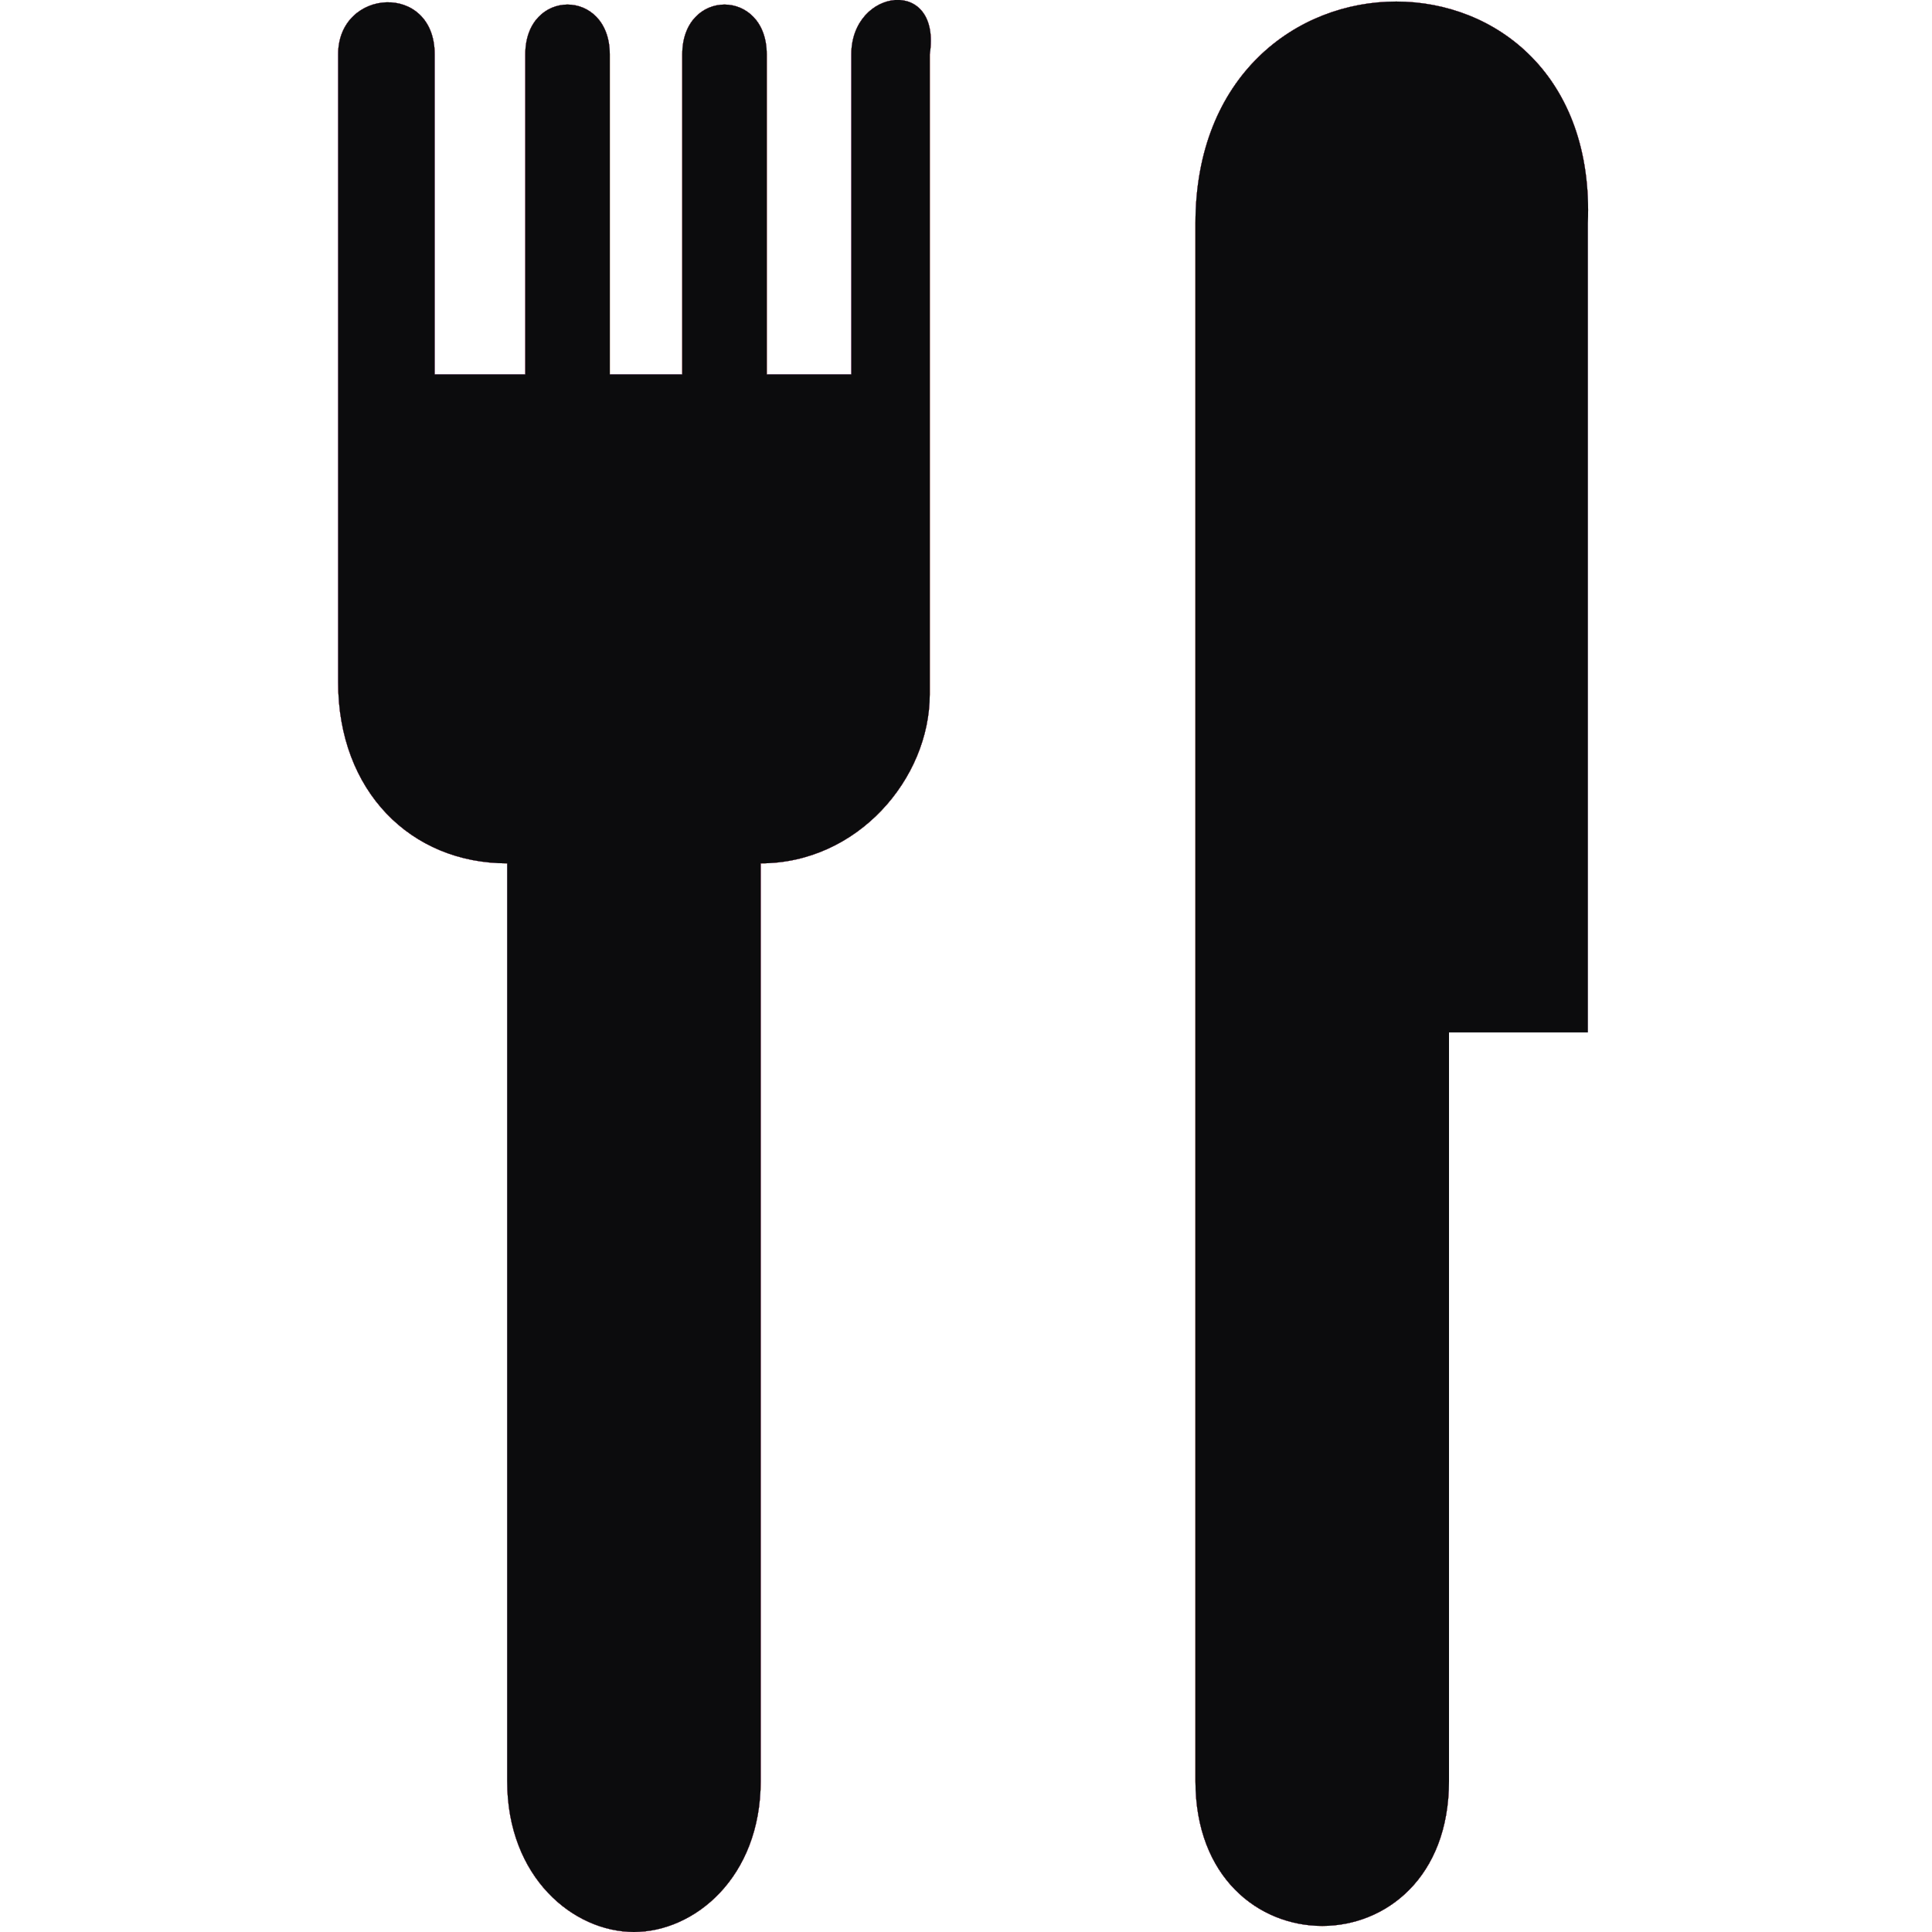
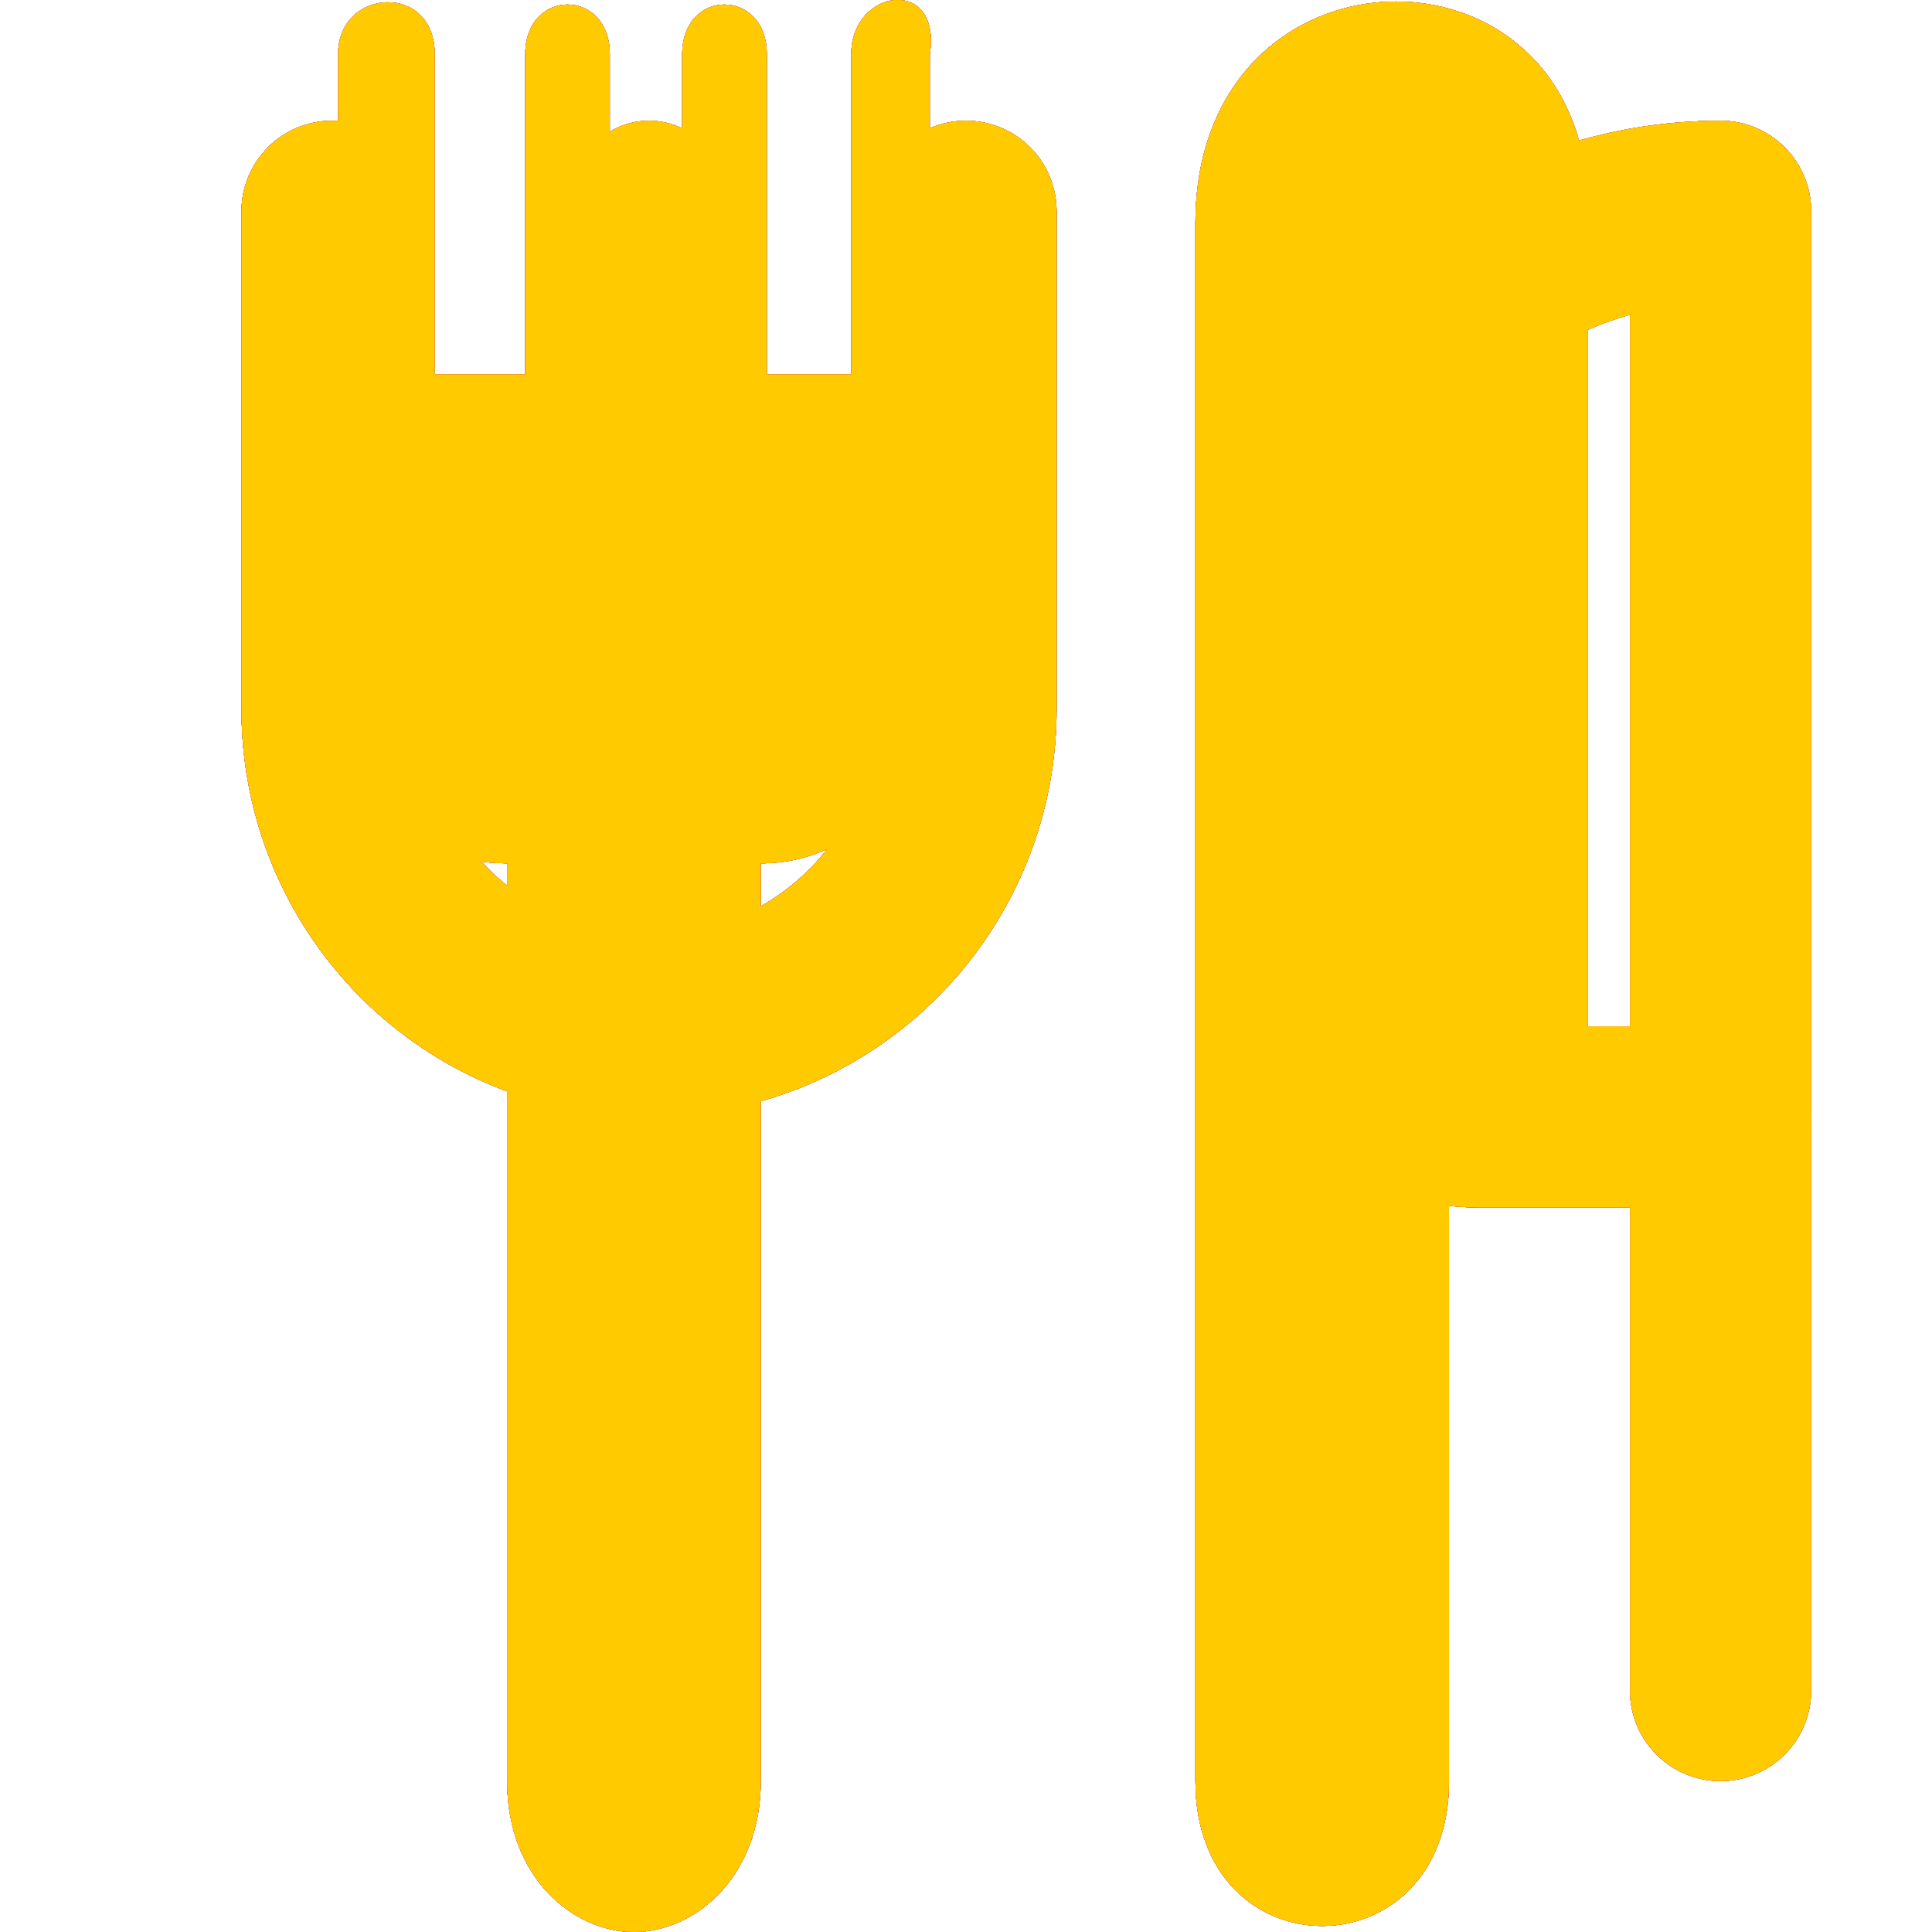
- <svg xmlns="http://www.w3.org/2000/svg" width="32" height="32" viewBox="0 0 32 32">
+ <svg xmlns="http://www.w3.org/2000/svg" width="32" height="32" viewBox="0 0 16 16">
  <style>
  g:not(:target) {
    display: none;
  }
</style>
-   <symbol id="icon">
-     <path d="M14.1,0.9v5.3h-1.4V0.9c0-1.1-1.4-1.1-1.4,0v5.3h-1.2V0.9c0-1.1-1.4-1.1-1.4,0v5.3H7.2V0.9c0-1.2-1.6-1.1-1.6,0  v10.4c0,1.8,1.2,3,2.8,3v15.2c0,1.6,1.1,2.5,2.1,2.5s2.1-0.9,2.1-2.5V14.3c1.6,0,2.8-1.4,2.8-2.8V0.9C15.6-0.4,14.1-0.2,14.1,0.9z   M19.8,3.7v25.8c0,3.2,4.2,3.2,4.2,0V17.1h2.3V3.7C26.5-1.2,19.8-1.2,19.8,3.7z" />
+   <symbol id="icon-nova">
+     <path d="M8 1a.75.75 0 0 1 .75.75v4.125a3.375 3.375 0 0 1-2.625 3.29v5.085a.75.75 0 0 1-1.5 0V9.165A3.375 3.375 0 0 1 2 5.875V1.75a.75.75 0 0 1 1.5 0v4.125a1.875 1.875 0 1 0 3.75 0V1.75A.75.75 0 0 1 8 1" />
+     <path fill-rule="evenodd" d="M14.249 1a.75.75 0 0 1 .75.75v7.441a1 1 0 0 1 0 .117V14a.75.75 0 0 1-1.5 0v-4H12.25A2.25 2.25 0 0 1 10 7.75V5.249A4.25 4.25 0 0 1 14.249 1m-.75 1.606A2.75 2.75 0 0 0 11.5 5.25v2.5c0 .415.335.75.75.75h1.249z" clip-rule="evenodd" />
+     <path d="M5.375 1C5.72 1 6 1.28 6 1.625V5.75a.625.625 0 1 1-1.25 0V1.625c0-.345.28-.625.625-.625" />
  </symbol>
-   <g id="blue" fill="#37adff">
-     <use href="#icon" />
+   <symbol id="icon-proton">
+     <path d="M7.05,0.45v2.65h-0.7V0.45c0-0.55-0.7-0.55-0.7,0v2.65h-0.6V0.45c0-0.55-0.7-0.55-0.7,0v2.65H3.6V0.45c0-0.6-0.8-0.55-0.8,0  v5.2c0,0.9,0.6,1.5,1.4,1.5v7.6c0,0.8,0.55,1.25,1.05,1.25s1.05-0.45,1.05-1.25V7.15c0.8,0,1.4-0.7,1.4-1.4V0.45C7.8-0.2,7.05-0.1,7.05,0.45z   M9.9,1.85v12.9c0,1.6,2.1,1.6,2.1,0V8.55h1.15V1.85C13.25-0.6,9.9-0.6,9.9,1.85z" />
+   </symbol>
+   <g id="blue-nova" fill="#37adff">
+     <use href="#icon-nova" />
  </g>
-   <g id="turquoise" fill="#00c79a">
-     <use href="#icon" />
+   <g id="blue-proton" fill="#37adff">
+     <use href="#icon-proton" />
  </g>
-   <g id="green" fill="#51cd00">
-     <use href="#icon" />
+   <g id="cyan-nova" fill="#00c79a">
+     <use href="#icon-nova" />
  </g>
-   <g id="yellow" fill="#ffcb00">
-     <use href="#icon" />
+   <g id="cyan-proton" fill="#00c79a">
+     <use href="#icon-proton" />
  </g>
-   <g id="orange" fill="#ff9f00">
-     <use href="#icon" />
+   <g id="gray-dark-nova" fill="#F9F9FA">
+     <use href="#icon-nova" />
  </g>
-   <g id="red" fill="#ff613d">
-     <use href="#icon" />
+   <g id="gray-dark-proton" fill="#F9F9FA">
+     <use href="#icon-proton" />
  </g>
-   <g id="pink" fill="#ff4bda">
-     <use href="#icon" />
+   <g id="gray-light-nova" fill="#0C0C0D">
+     <use href="#icon-nova" />
  </g>
-   <g id="purple" fill="#af51f5">
-     <use href="#icon" />
+   <g id="gray-light-proton" fill="#0C0C0D">
+     <use href="#icon-proton" />
  </g>
-   <g id="toolbar-dark" fill="#F9F9FA">
-     <use href="#icon" />
+   <g id="green-nova" fill="#51cd00">
+     <use href="#icon-nova" />
  </g>
-   <g id="toolbar-light" fill="#0C0C0D">
-     <use href="#icon" />
+   <g id="green-proton" fill="#51cd00">
+     <use href="#icon-proton" />
+   </g>
+   <g id="orange-nova" fill="#ff9f00">
+     <use href="#icon-nova" />
+   </g>
+   <g id="orange-proton" fill="#ff9f00">
+     <use href="#icon-proton" />
+   </g>
+   <g id="pink-nova" fill="#ff4bda">
+     <use href="#icon-nova" />
+   </g>
+   <g id="pink-proton" fill="#ff4bda">
+     <use href="#icon-proton" />
+   </g>
+   <g id="purple-nova" fill="#af51f5">
+     <use href="#icon-nova" />
+   </g>
+   <g id="purple-proton" fill="#af51f5">
+     <use href="#icon-proton" />
+   </g>
+   <g id="red-nova" fill="#ff613d">
+     <use href="#icon-nova" />
+   </g>
+   <g id="red-proton" fill="#ff613d">
+     <use href="#icon-proton" />
+   </g>
+   <g id="yellow-nova" fill="#ffcb00">
+     <use href="#icon-nova" />
+   </g>
+   <g id="yellow-proton" fill="#ffcb00">
+     <use href="#icon-proton" />
  </g>
</svg>
